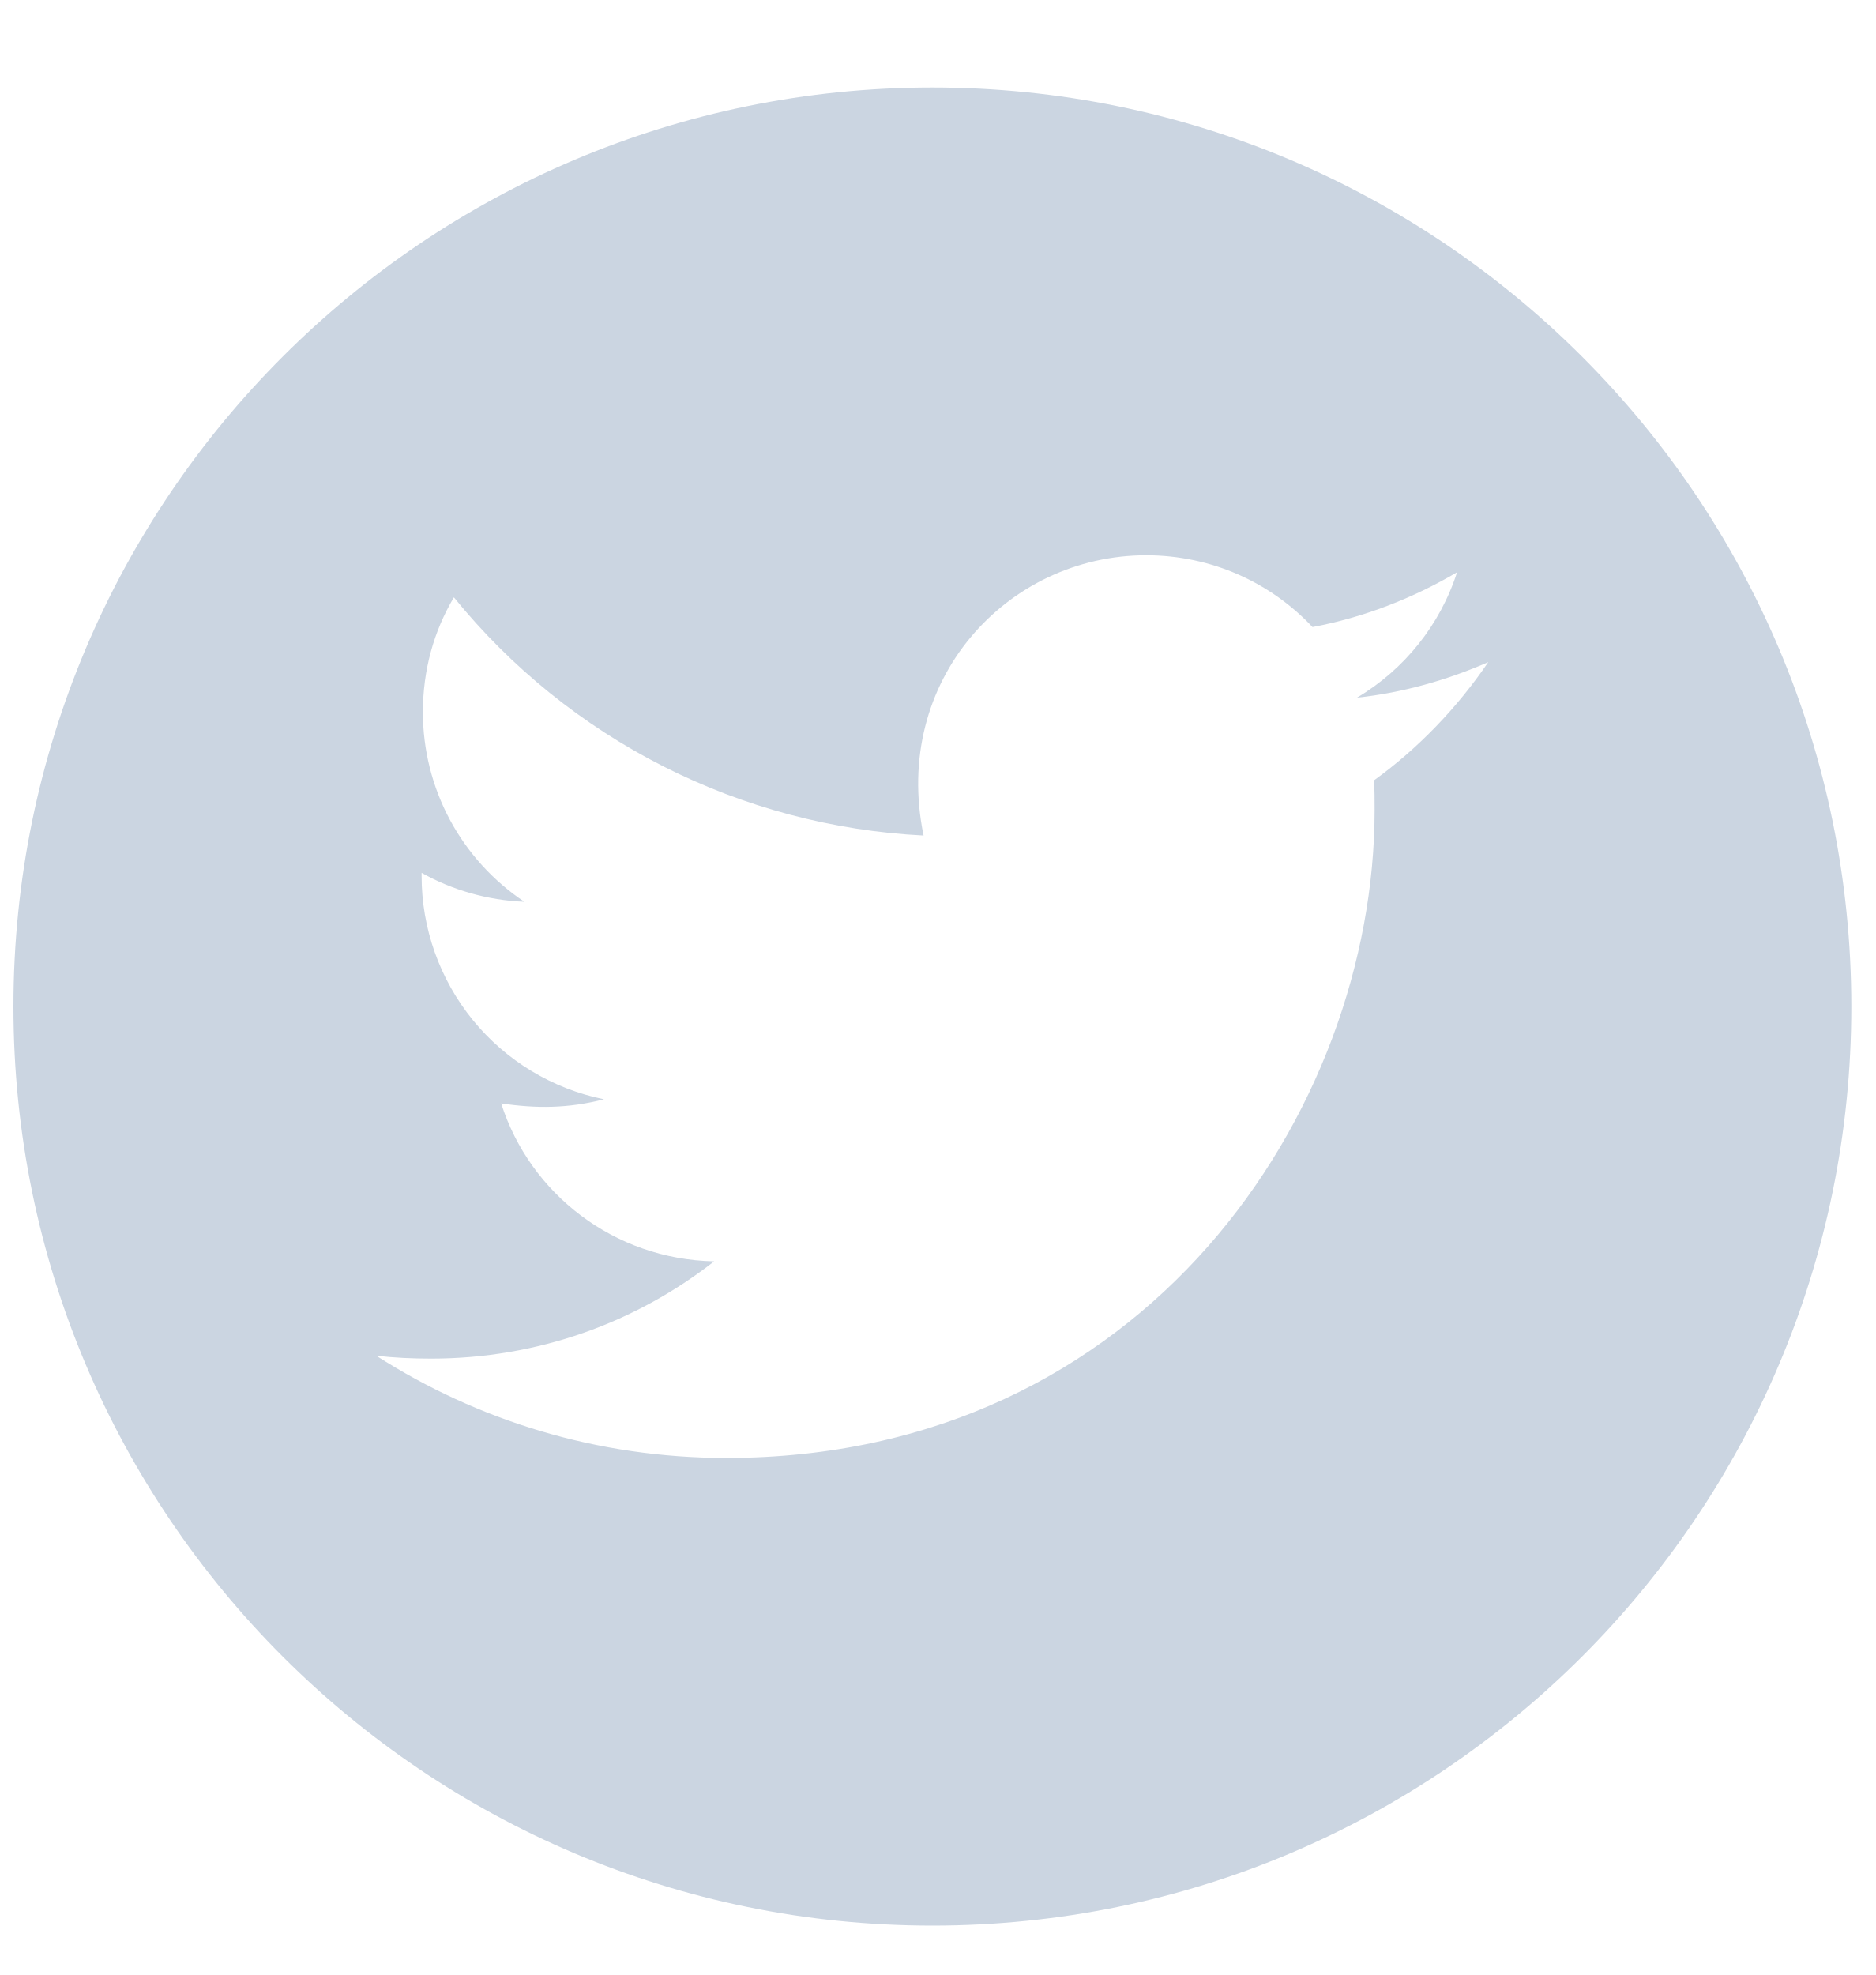
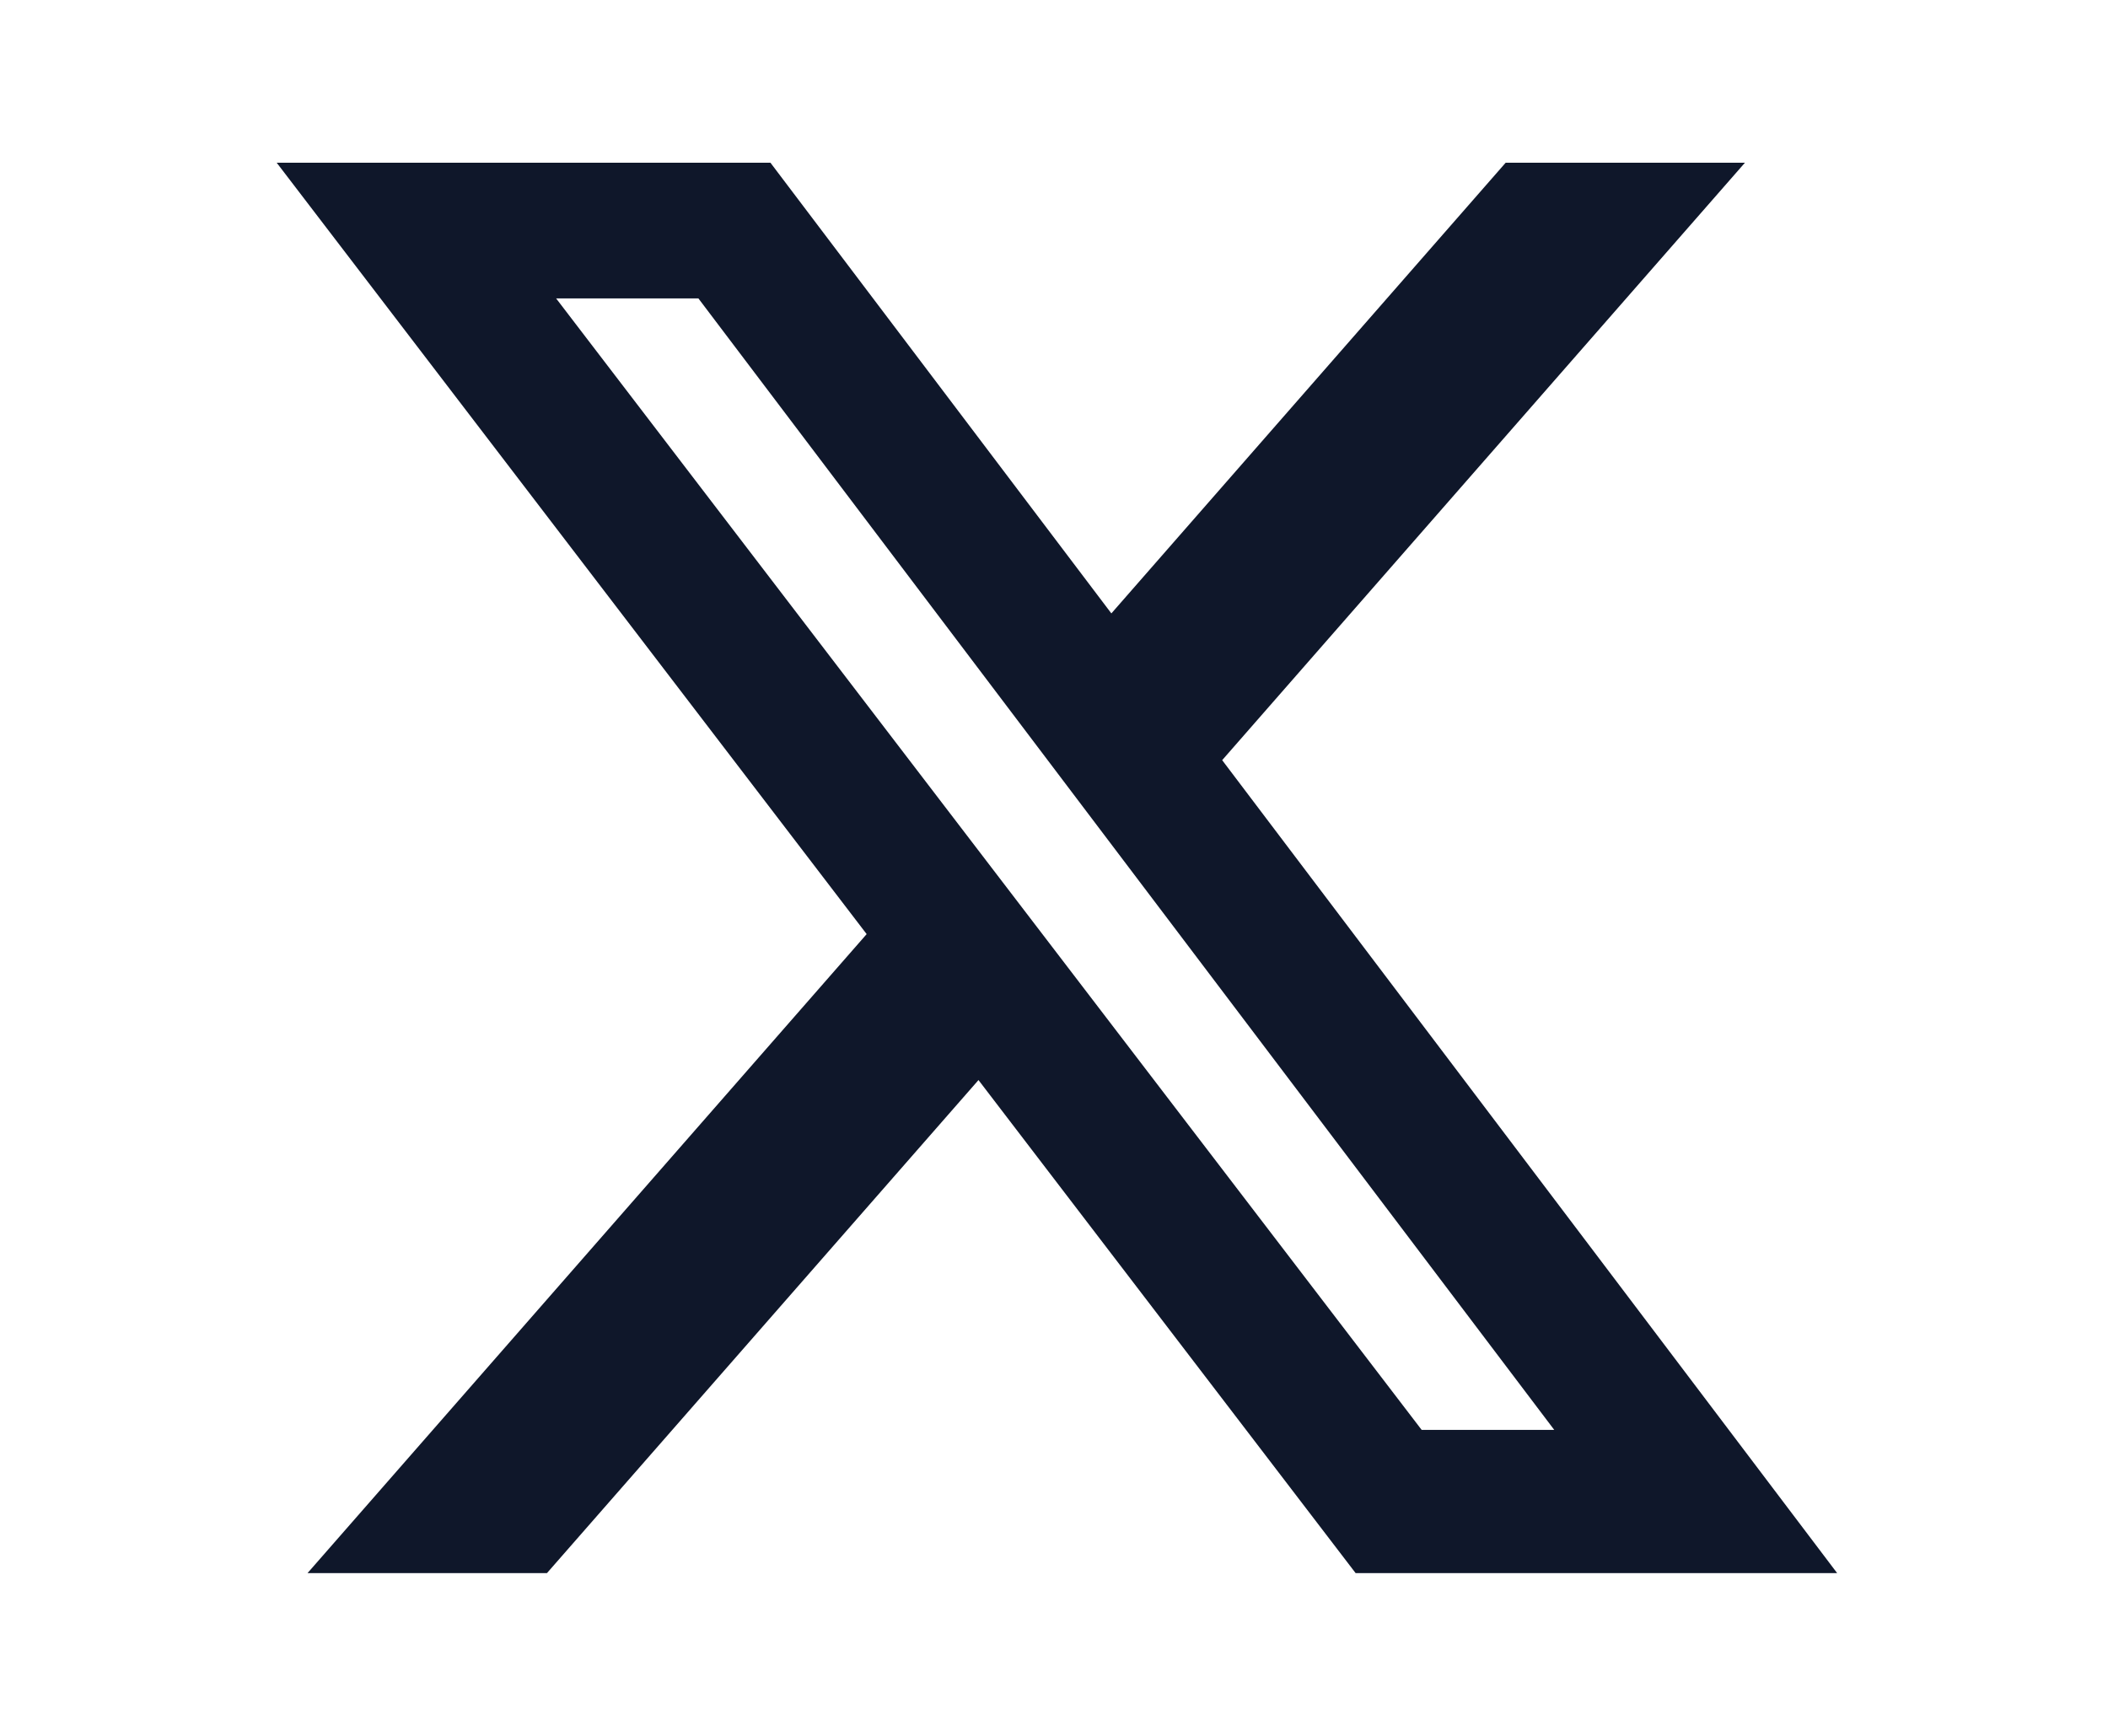
- <svg xmlns="http://www.w3.org/2000/svg" width="19" height="20" viewBox="0 0 19 20" fill="none">
-   <path d="M9.443 0.886C4.304 0.886 0.136 5.054 0.136 10.193C0.136 15.333 4.304 19.5 9.443 19.5C14.583 19.5 18.75 15.333 18.75 10.193C18.75 5.054 14.583 0.886 9.443 0.886ZM13.916 7.902C13.922 7.999 13.922 8.101 13.922 8.201C13.922 11.251 11.6 14.764 7.355 14.764C6.047 14.764 4.833 14.383 3.811 13.729C3.998 13.75 4.177 13.758 4.368 13.758C5.448 13.758 6.441 13.392 7.233 12.773C6.219 12.753 5.367 12.088 5.076 11.174C5.432 11.226 5.752 11.226 6.117 11.132C5.595 11.026 5.126 10.743 4.789 10.33C4.453 9.917 4.269 9.4 4.27 8.868V8.839C4.576 9.011 4.935 9.117 5.311 9.132C4.995 8.921 4.736 8.636 4.556 8.301C4.377 7.966 4.283 7.592 4.283 7.212C4.283 6.782 4.395 6.389 4.597 6.049C5.176 6.762 5.899 7.345 6.719 7.761C7.538 8.176 8.436 8.415 9.354 8.461C9.028 6.892 10.199 5.623 11.608 5.623C12.273 5.623 12.871 5.901 13.293 6.35C13.814 6.252 14.313 6.057 14.757 5.795C14.585 6.329 14.223 6.78 13.743 7.065C14.209 7.015 14.658 6.886 15.073 6.705C14.759 7.166 14.367 7.576 13.916 7.902Z" fill="#CBD5E1" />
+ <svg xmlns="http://www.w3.org/2000/svg" width="17" height="14" viewBox="0 0 24 24" fill="#0f172a">
+   <path d="M18.244 2.25h3.308l-7.227 8.26 8.502 11.24H16.17l-5.214-6.817L4.99 21.75H1.68l7.73-8.835L1.254 2.25H8.08l4.713 6.231zm-1.161 17.52h1.833L7.084 4.126H5.117z" fill="#0f172a" />
</svg>
